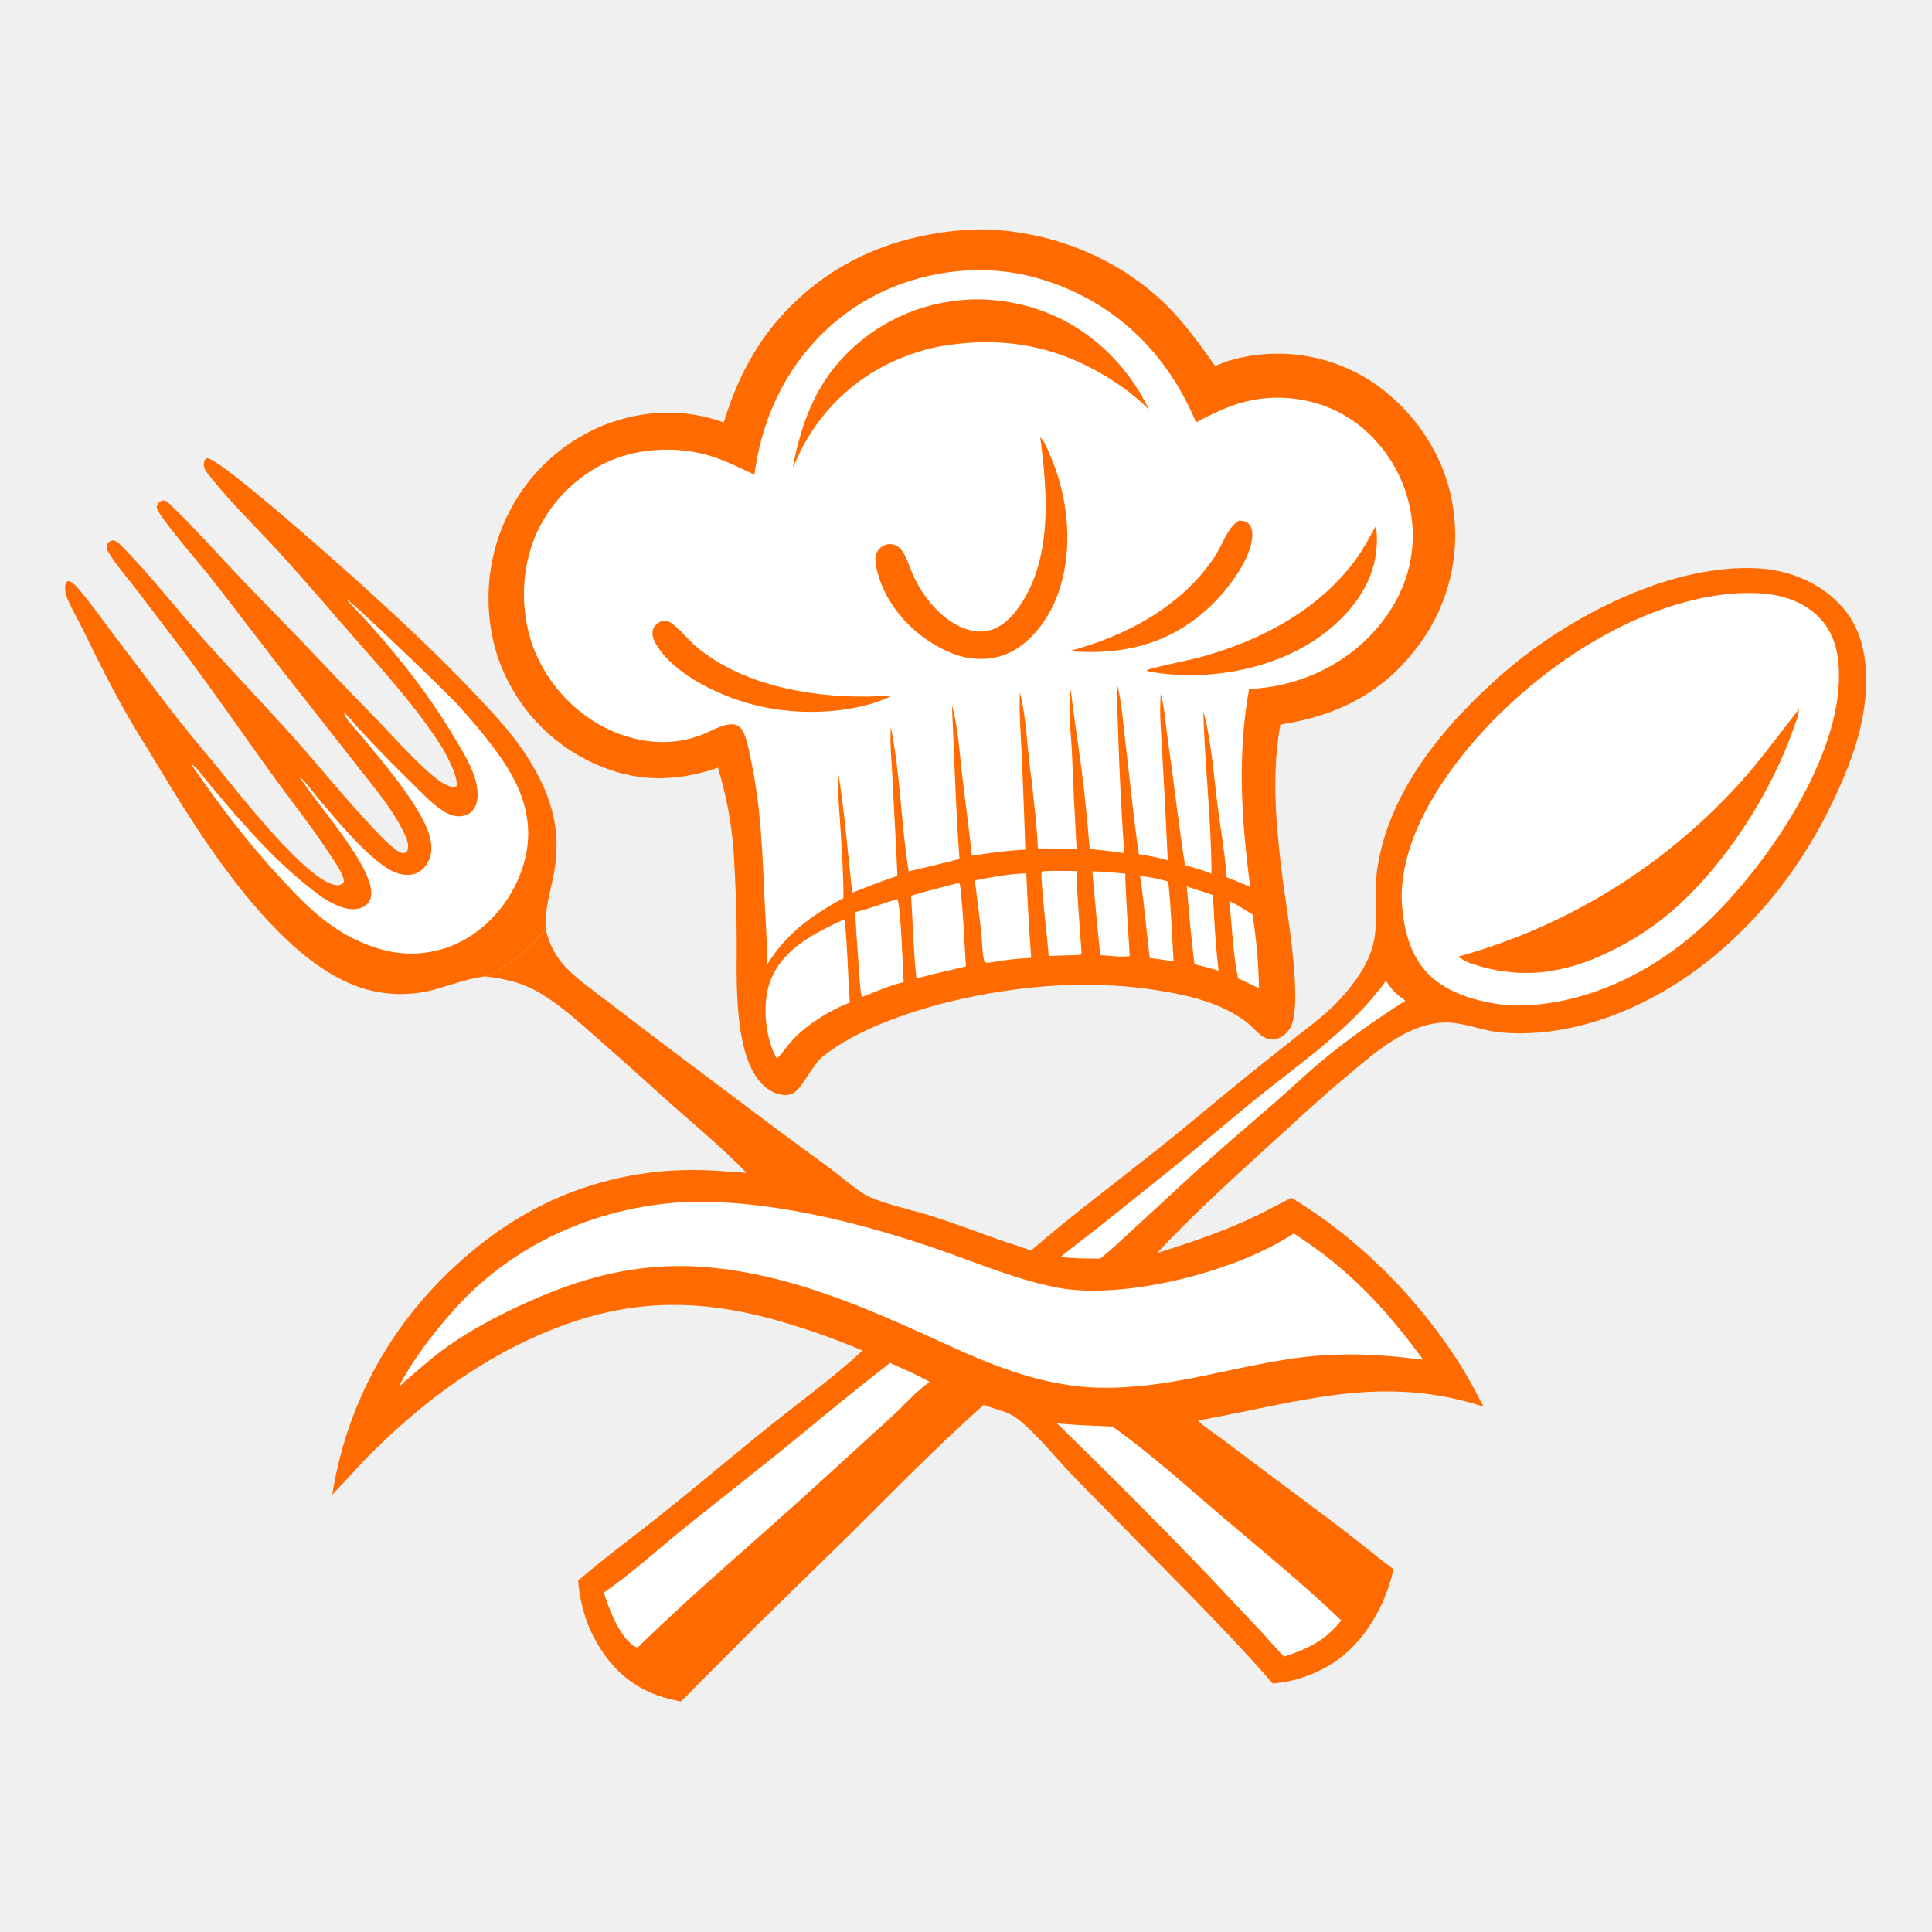
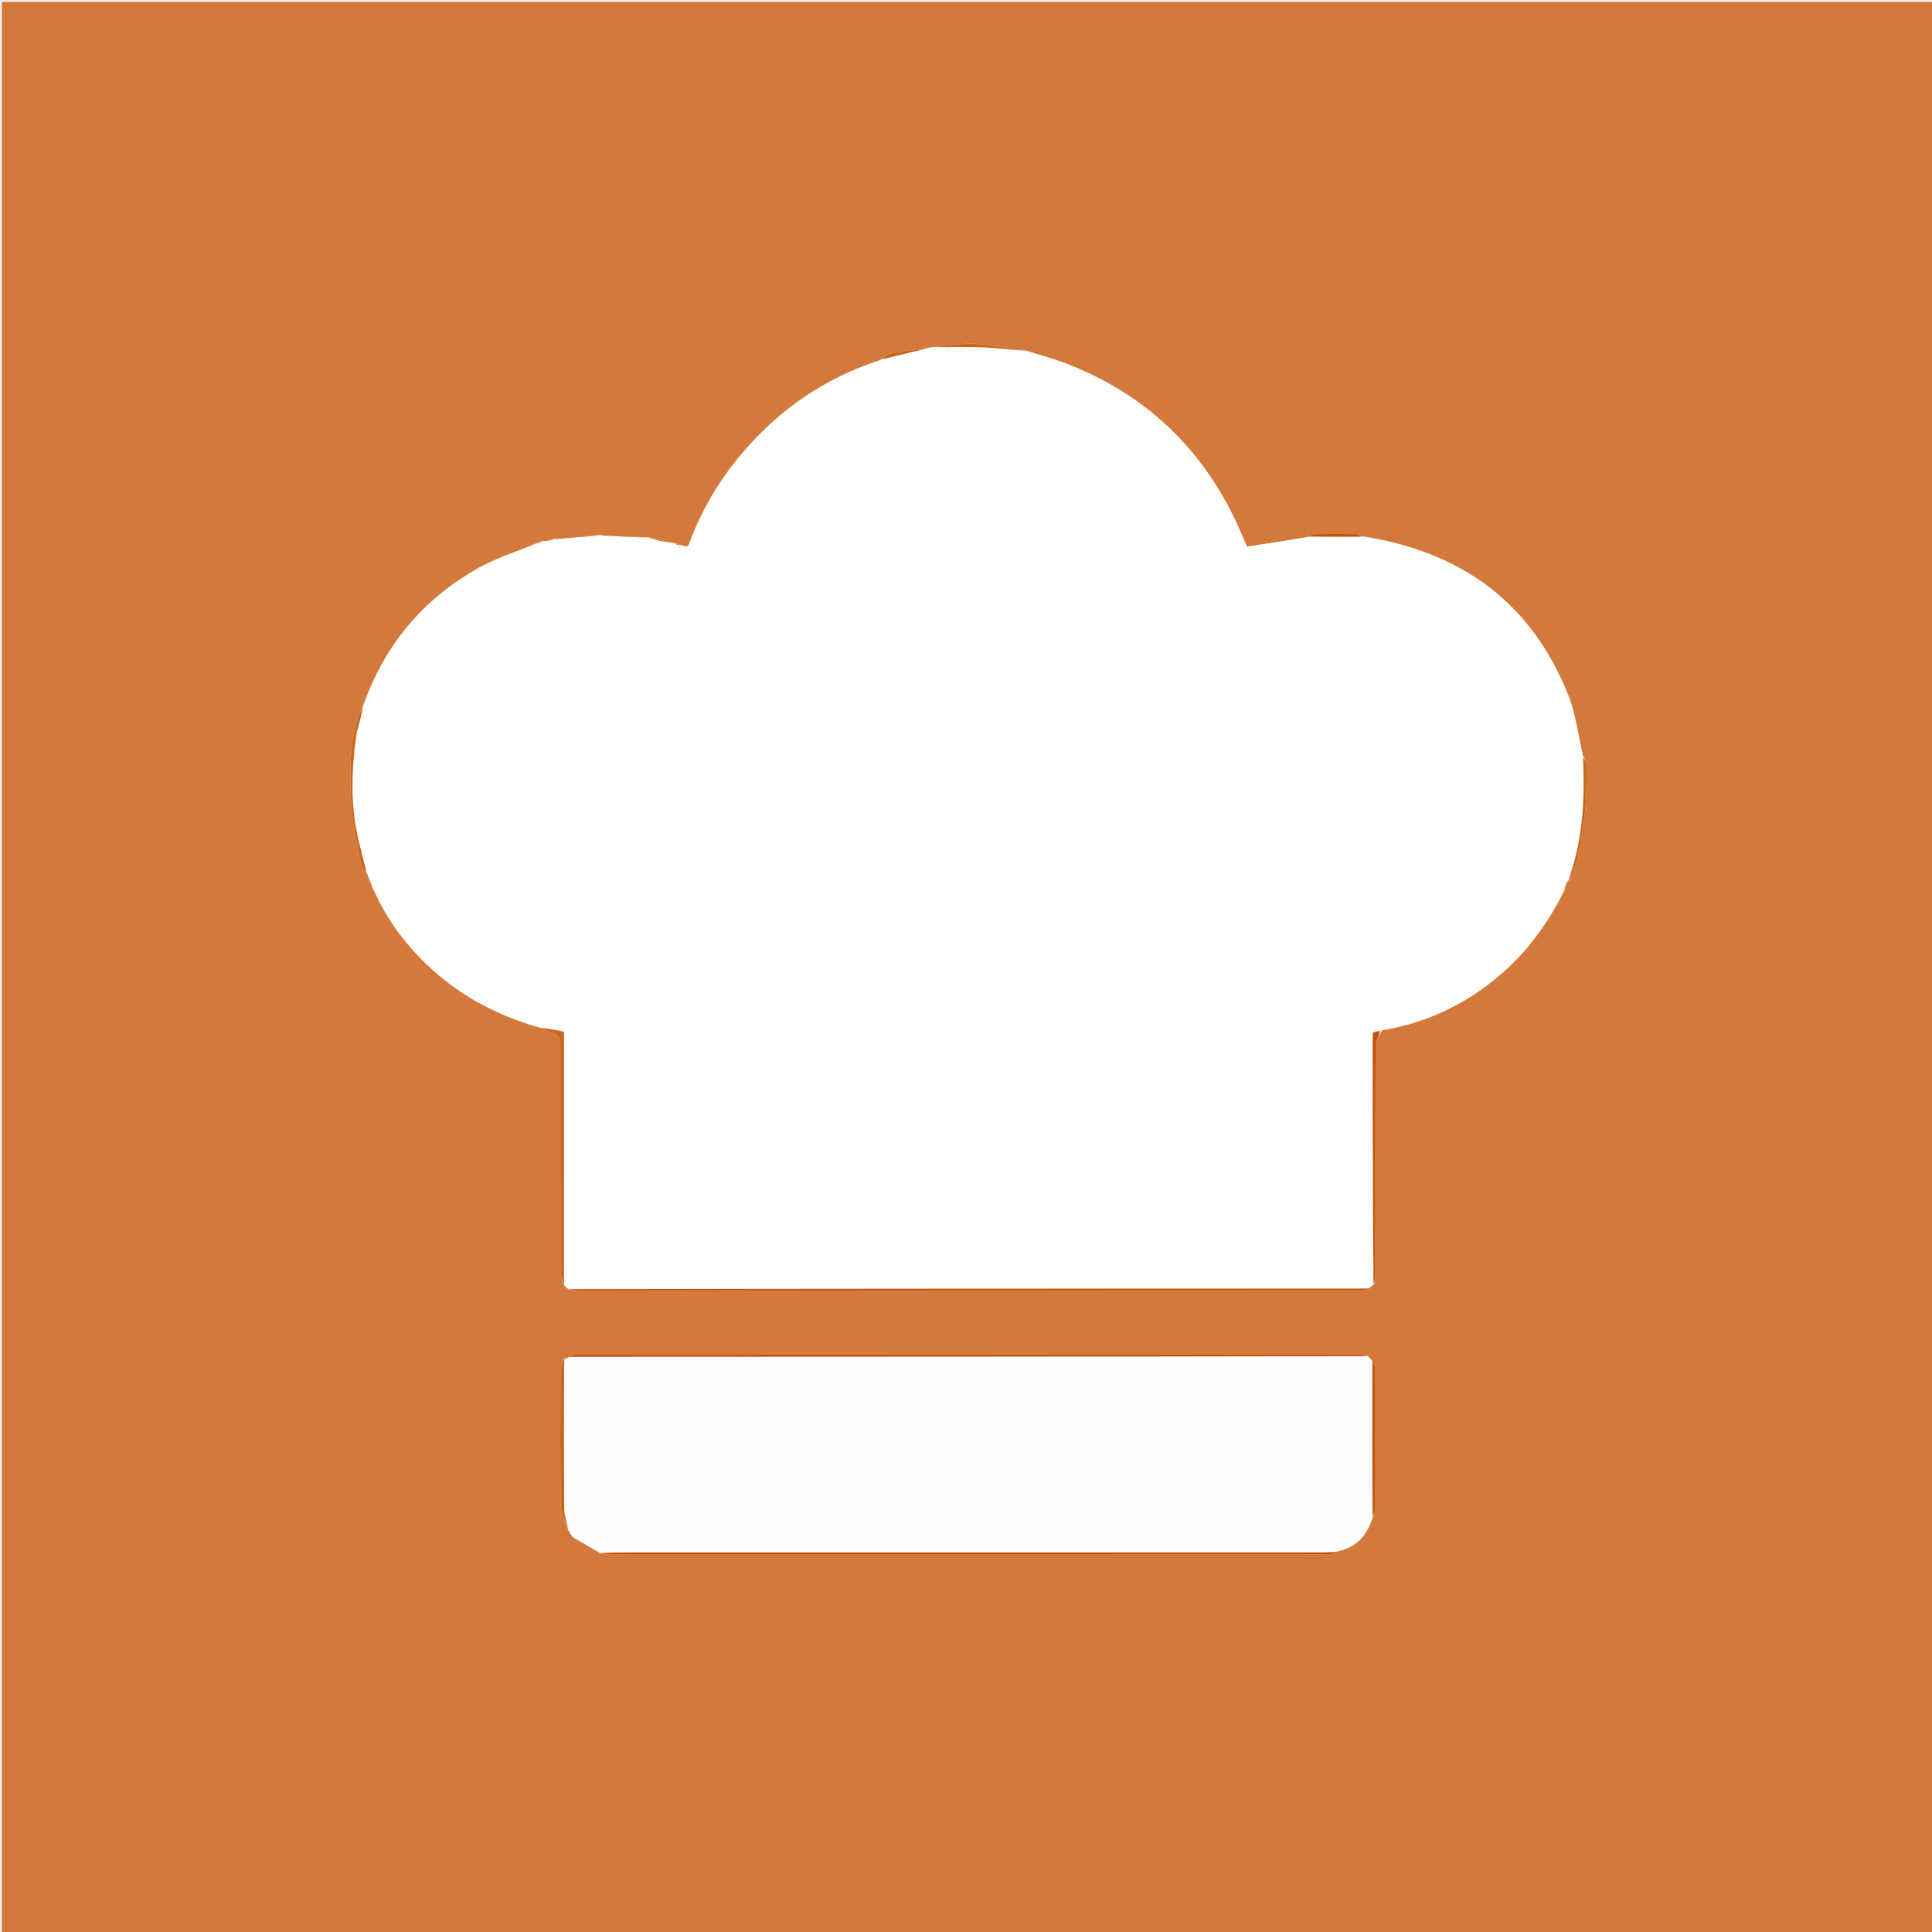
- <svg xmlns="http://www.w3.org/2000/svg" width="970" height="970" viewBox="0 0 970 970">
-   <path fill="#FF6B00" d="M487.067 115.29C495.982 114.843 505.263 115.673 514.042 117.15C541.664 121.796 568.729 135.331 588.117 155.746C596.373 164.44 603.195 174.076 610.132 183.812C615.744 181.169 621.457 179.719 627.563 178.684C649.837 175.046 672.649 180.273 691.116 193.246C710.966 207.397 725.412 229.342 729.337 253.512C733.459 278.087 727.461 303.285 712.709 323.367C694.984 347.646 672.06 359.168 642.857 363.821C640.001 379.134 639.851 395.326 640.869 410.832C641.625 421.345 642.705 431.832 644.107 442.279C646.034 457.141 654.506 504.712 647.73 516.167C646.113 518.902 643.432 521.085 640.279 521.741C634.513 522.94 630.781 517.335 626.954 514.058C625.145 512.509 623.109 511.167 621.082 509.922C610.594 503.479 599.278 500.524 587.32 498.264C550.673 491.338 512.296 494.266 476.223 503.033C455.708 508.187 429.787 517.063 413.144 530.392C407.324 535.052 402.519 547.603 397.208 549.321C393.951 550.374 390.443 549.497 387.506 547.936C366.838 536.954 370.159 489.222 369.873 469.083C369.712 455.518 369.213 441.959 368.379 428.419C367.384 413.472 364.739 399.783 360.471 385.413C342.782 391.619 324.619 392.82 306.695 386.653C283.287 378.743 264.136 361.6 253.691 339.209C243.327 317.474 242.67 290.671 250.828 268.126C259.116 244.885 276.332 225.91 298.66 215.406C319.035 206.001 342.243 204.351 363.364 212.102C369.361 192.484 378.036 174.679 391.765 159.252C416.874 131.036 449.924 117.502 487.067 115.29Z" />
-   <path fill="white" d="M487.929 135.676C504.314 135.129 519.589 138.198 534.721 144.491C565.63 157.346 587.725 181.409 600.479 212.05C612.907 205.477 623.906 200.392 638.23 199.756C655.866 198.972 673.005 204.647 686.105 216.66C700.151 229.464 708.496 247.351 709.284 266.34C709.96 286.311 702.174 304.055 688.576 318.488C672.846 335.183 650.022 345.103 627.147 345.873C621.098 379.064 623.321 412.093 627.702 445.32C623.814 443.569 619.843 442.029 615.876 440.467C615.055 428.495 612.813 416.292 611.292 404.362C609.349 389.118 608.184 371.666 604.134 356.992C604.871 384.235 608.147 411.468 608.254 438.716C604.04 436.942 599.411 435.544 594.979 434.446C591.639 413.39 589.352 392.195 586.281 371.099C585.189 363.599 584.753 355.611 582.81 348.299C581.994 358.037 583.009 368.224 583.512 377.986C584.576 395.959 585.504 413.94 586.298 431.927C581.514 430.534 576.718 429.613 571.794 428.887C568.967 409.675 567.166 390.278 564.842 370.995C563.788 362.25 563.176 352.93 561.131 344.365C560.692 352.96 561.222 361.675 561.466 370.276C562.109 389.645 563.102 409.001 564.446 428.334C558.676 427.44 552.909 426.797 547.101 426.214C545.942 412.48 544.629 398.656 542.84 384.991C541.144 372.032 538.997 359.102 537.609 346.109C535.955 354.236 537.734 368.551 538.152 377.097C538.815 393.484 539.609 409.866 540.534 426.24C534.056 426.062 527.576 425.966 521.095 425.952C520.641 414.691 519.169 403.409 518.011 392.201C515.664 377.458 515.72 361.989 512.014 347.489C511.616 357.874 512.512 368.468 512.966 378.851C513.678 394.766 514.29 410.686 514.801 426.609C505.92 426.96 496.721 428.233 487.956 429.674C486.543 416.165 484.656 402.705 483.082 389.213C481.714 377.495 481.035 365.217 477.916 353.83C479.15 379.631 479.784 405.516 481.733 431.276C473.263 433.463 464.763 435.527 456.233 437.468C452.29 413.535 452.156 388.855 447.241 365.039C446.721 373.025 447.613 381.327 447.996 389.325C448.799 406.142 449.901 422.948 450.562 439.77C442.88 442.263 435.386 445.24 427.87 448.187C425.576 427.86 424.049 407.183 420.676 387.015C420.397 395.211 421.139 403.368 421.68 411.538C422.546 424.619 423.49 437.762 423.488 450.876C407.21 459.787 394.775 468.624 384.906 484.648C385.348 473.483 384.337 462.25 383.836 451.099C382.81 428.268 382.056 406.209 377.46 383.75C376.533 379.224 375.78 374.394 374.24 370.032C373.444 367.775 372.307 365.161 369.975 364.148C365.201 362.075 357.388 366.903 353.008 368.663C337.913 374.73 321.902 373.405 307.094 366.929C289.312 359.153 274.824 343.531 267.909 325.443C260.972 307.297 261.438 285.033 269.552 267.317C277.258 250.491 292.261 236.325 309.686 230.003C324.649 224.574 342.647 224.392 357.771 229.279C365.028 231.625 371.867 235.07 378.748 238.323C382.15 213.151 391.836 190.156 409.159 171.315C429.662 149.014 457.88 136.902 487.929 135.676Z" />
-   <path fill="#FF6B00" d="M481.604 150.808C494.86 149.292 509.394 151.266 521.958 155.636C546.449 164.155 565.665 182.393 576.912 205.686C572.095 200.897 566.84 196.571 561.216 192.763C532.736 173.55 503.235 167.941 469.55 174.381C465.512 175.232 461.418 176.439 457.525 177.801C434.977 185.691 416.804 200.517 404.753 221.17C402.199 225.547 400.231 230.151 398.024 234.7C401.501 216.354 407.371 198.51 419.408 183.892C434.929 165.048 457.303 153.146 481.604 150.808Z" />
-   <path fill="#FF6B00" d="M522.277 219.555C524.31 221.348 525.684 225.052 526.78 227.487C536.576 249.249 539.373 276.742 530.737 299.35C526.307 310.949 517.52 323.056 505.847 328.153C497.107 331.97 486.631 331.531 477.9 327.98C462.365 321.662 449.137 309.256 442.686 293.771C441.651 290.973 440.614 287.979 440.014 285.056C439.428 282.201 439.052 278.894 440.832 276.37C442.031 274.64 443.907 273.498 445.994 273.227C448.363 272.932 450.72 273.942 452.267 275.729C454.889 278.757 456.144 283.271 457.661 286.946C461.277 295.698 467.243 304.238 474.721 310.119C480.257 314.473 487.684 317.88 494.868 316.878C501.275 315.985 506.528 311.47 510.318 306.475C528.734 282.197 525.995 247.955 522.277 219.555Z" />
-   <path fill="#FF6B00" d="M690.771 264.148C691.719 268.892 691.305 275.257 690.482 280.022C687.603 296.693 675.368 310.784 661.867 320.19C638.351 336.573 605.067 342.242 576.982 337.168C576.516 337.043 576.076 336.783 575.642 336.574C576.576 335.593 597.931 331.209 601.306 330.313C631.911 322.191 661.564 306.876 680.73 280.892C684.565 275.694 687.524 269.729 690.771 264.148Z" />
-   <path fill="#FF6B00" d="M332.465 311.621C333.642 311.622 334.654 311.627 335.753 312.105C339.361 313.675 345.679 321.285 348.932 324.102C374.471 346.215 415.253 351.686 448.038 349.18C445.016 350.668 442.077 351.869 438.871 352.904C421.075 358.429 399.956 358.708 381.764 354.659C364.066 350.719 339.277 339.82 329.454 323.589C328.113 321.374 327.107 318.72 327.854 316.121C328.534 313.754 330.438 312.729 332.465 311.621Z" />
-   <path fill="#FF6B00" d="M622.017 261.413C623.838 261.41 625.368 261.526 626.785 262.837C628.332 264.269 628.797 266.399 628.772 268.435C628.631 280.203 616.622 295.609 608.653 303.437C591.343 320.441 570.393 327.59 546.516 327.365C543.186 327.312 539.85 327.133 536.521 327.007C565.053 319.441 593.287 304.626 609.945 279.386C613.562 273.904 616.27 264.802 622.017 261.413Z" />
-   <path fill="white" d="M423.48 461.756L424.107 462.287C425.571 475.814 425.66 489.725 426.672 503.331C417.382 506.88 406.372 513.616 399.323 520.661C396.148 523.834 393.536 527.703 390.532 531.062L389.724 531.066C389.401 530.454 389.094 529.834 388.804 529.206C384.082 518.917 382.7 503.511 386.67 492.781C392.702 476.478 408.754 468.604 423.48 461.756Z" />
-   <path fill="white" d="M480.872 443.391L481.686 443.483C482.948 445.639 484.593 479.921 484.964 485.213C477.122 487.155 469.231 488.724 461.443 490.911L460.623 491.055L460.059 490.634C458.605 477.116 458.288 463.283 457.422 449.707C465.171 447.397 473.052 445.443 480.872 443.391Z" />
-   <path fill="white" d="M510.384 438.776L515.275 438.461C515.885 452.616 516.699 466.761 517.716 480.893C510.795 481.293 503.996 481.968 497.171 483.232C496.122 483.372 495.396 483.413 494.361 483.171C492.996 479.021 493.183 473.125 492.711 468.709C491.728 459.806 490.634 450.916 489.429 442.04C496.371 440.684 503.323 439.321 510.384 438.776Z" />
-   <path fill="white" d="M450.411 451.435C450.439 451.453 450.473 451.464 450.496 451.489C452.219 453.369 453.321 487.425 453.725 493.099C446.574 494.783 439.51 497.957 432.677 500.619C431.575 495.312 431.467 489.551 431.074 484.15C430.419 475.435 429.827 466.715 429.3 457.991C436.404 456.226 443.41 453.607 450.411 451.435Z" />
-   <path fill="white" d="M524.142 437.383C529.579 437.159 534.974 437.224 540.412 437.341C540.839 451.258 542.141 465.151 543.067 479.039L541.954 479.455L526.51 479.948C526.187 474.198 522.125 440.241 522.993 437.775L524.142 437.383Z" />
-   <path fill="white" d="M548.42 437.478C553.969 437.599 559.431 438.09 564.948 438.645C565.263 452.411 566.447 466.274 567.211 480.028C562.735 480.696 556.971 479.761 552.394 479.558C550.986 465.54 549.661 451.513 548.42 437.478Z" />
-   <path fill="white" d="M572.43 439.876C577.136 440.176 581.956 441.415 586.523 442.545C587.997 455.823 588.383 469.398 589.235 482.739C585.24 482.041 581.271 481.439 577.238 481.005C575.621 467.27 574.456 453.575 572.43 439.876Z" />
-   <path fill="white" d="M595.891 445.045C600.25 446.527 604.618 447.978 608.997 449.399C609.584 462.025 610.341 474.785 611.811 487.338C607.815 486.136 603.766 485.137 599.72 484.116C598.126 471.125 596.85 458.098 595.891 445.045Z" />
-   <path fill="white" d="M617.282 452.46C621.171 454.055 625.12 456.995 628.827 459.086C630.777 471.368 631.874 483.77 632.113 496.203C628.668 494.431 625.168 492.769 621.618 491.22C618.992 478.76 618.532 465.17 617.282 452.46Z" />
-   <path fill="#FF6B00" d="M517.655 627.854C537.99 610.32 559.697 594.059 580.734 577.367C596.897 564.542 612.563 551.109 628.638 538.173C636.405 531.932 644.206 525.733 652.041 519.577C659.446 513.747 666.753 508.392 673.097 501.328C681.872 491.556 689.597 480.585 690.57 467.093C691.33 456.544 689.931 446.251 691.567 435.663C697.607 396.558 725.397 363.698 754.224 338.418C786.863 309.795 839.393 282.332 883.857 285.426C899.584 286.52 915.208 293.325 925.533 305.458C935.941 317.689 937.892 333.987 936.598 349.451C935.241 365.67 930.071 380.599 923.526 395.355C909.211 427.629 888.698 456.506 861.558 479.241C832.333 503.722 792.611 521.696 753.88 518.397C745.87 517.715 738.701 514.824 730.918 513.708C709.947 510.703 690.912 528.011 676.14 540.324C662.596 551.614 649.711 563.686 636.673 575.548C617.627 592.876 598.53 610.36 580.877 629.124C595.99 624.417 611.116 619.34 625.564 612.831C633.319 609.338 640.796 605.246 648.361 601.366C682.664 622.007 712.781 652.534 733.921 686.465C737.897 692.846 741.344 699.622 744.878 706.257C693.257 689.469 652.181 704.184 601.378 713.218C605.106 716.828 609.848 719.717 614.024 722.821L636.67 739.863C649.572 749.553 662.609 759.094 675.408 768.916C683.534 775.152 691.425 781.728 699.634 787.847C695.631 806.045 685.059 824.823 669.07 835.054C660.21 840.723 649.511 844.507 638.987 845.217C621.36 824.938 602.479 805.802 583.624 786.662L540.509 742.833C531.084 733.384 520.817 719.934 510.528 712.105C505.726 708.451 499.366 707.512 493.835 705.38C470.489 726.152 448.525 748.681 426.358 770.687L380.278 815.764L351.854 844.209C348.51 847.521 345.307 851.135 341.795 854.258C325.252 851.253 312.766 844.069 303.086 830.197C295.278 819.008 291.455 807.096 290.252 793.584C304.129 781.61 318.993 770.789 333.3 759.347C352.036 744.361 370.313 728.805 389.088 713.85C403.749 702.173 419.335 690.853 433.044 678.065C422.109 673.403 410.945 669.298 399.594 665.766C357.135 652.3 320.457 650.551 278.499 666.998C243.353 680.775 213.363 702.847 186.72 729.316C179.854 736.137 173.538 743.483 166.813 750.438C175.233 697.081 204.161 651.552 247.844 619.785C276.023 599.287 309.846 587.993 344.688 587.445C354.776 587.242 364.811 588.103 374.86 588.875C361.759 575.401 346.773 563.168 332.768 550.597C322.065 540.848 311.263 531.206 300.366 521.674C290.567 513.083 280.903 504.065 269.473 497.643C261.364 493.087 252.479 491.196 243.315 490.199C255.003 485.742 266.288 476.248 273.983 466.485C275.57 473.689 278.884 480.235 284 485.588C290.228 492.105 298.314 497.58 305.425 503.119C321.585 515.521 337.826 527.817 354.146 540.008C374.543 555.345 394.818 570.724 415.492 585.69C421.587 590.102 427.266 595.307 433.6 599.347C440.686 603.867 459.011 607.703 467.95 610.589C479.182 614.215 490.238 618.37 501.355 622.327C506.756 624.25 512.278 625.887 517.655 627.854Z" />
-   <path fill="white" d="M869.042 298.107C872.602 297.722 876.433 297.691 880.01 297.748C892.524 297.947 904.893 301.079 913.772 310.428C921.917 319.003 923.626 330.626 923.259 342.029C921.92 383.568 886.241 435.513 856.694 463.401C830.334 488.281 794.726 505.826 757.893 504.807C744.735 503.487 730.108 500.062 719.713 491.394C709.041 482.496 705.184 469.004 704.009 455.583C701.464 426.519 719.628 396.558 737.657 374.977C768.778 337.725 819.614 302.511 869.042 298.107Z" />
-   <path fill="#FF6B00" d="M903.158 356.096C903.262 358.565 901.812 361.877 901.026 364.199C889.507 398.187 865.09 436.156 837.341 459.184C828.53 466.457 818.872 472.636 808.576 477.587C785.064 489.153 763.05 492.085 738.077 483.605C735.899 482.682 733.928 481.566 731.901 480.362C785.985 465.434 834.756 435.541 872.604 394.123C883.624 382.075 893.085 368.894 903.158 356.096Z" />
-   <path fill="white" d="M342.361 603.613C384.612 601.641 432.775 613.968 472.502 627.818C491.548 634.457 510.613 642.51 530.457 646.408C563.941 652.986 621.017 638.41 649.538 619.254C677.132 636.975 695.301 656.557 714.555 682.694C690.399 679.589 670.051 678.76 645.858 682.543C611.668 687.888 581.845 698.484 546.456 696.528C512.443 693.799 487.238 680.233 456.727 666.635C423.476 651.816 389.276 638.647 352.652 636.057C319.029 633.679 290.492 641.723 260.34 655.83C247.791 661.701 235.656 668.229 224.351 676.277C215.945 682.261 208.009 689.474 200.222 696.242C207.425 682.413 217.176 669.818 227.469 658.16C256.689 625.065 298.636 606.268 342.361 603.613Z" />
-   <path fill="white" d="M446.888 684.295C453.474 687.364 460.455 690.189 466.737 693.823C459.838 698.721 454.059 705.38 447.857 711.117L409.995 745.625C380.658 772.464 349.997 798.075 321.522 825.832L320.49 826.852C319.636 827.052 319.695 827.207 318.854 826.736C311.393 822.56 305.502 807.487 303.183 799.561C317.383 789.799 330.47 777.71 343.911 766.891L391.11 729.319C409.632 714.282 427.955 698.801 446.888 684.295Z" />
-   <path fill="white" d="M530.741 714.678C540.007 715.519 549.32 715.837 558.611 716.27C577.783 729.895 595.636 746.123 613.538 761.356C633.651 778.47 654.338 795.306 673.42 813.557C670.686 817.04 667.646 819.937 664.168 822.666C658.063 826.847 651.69 829.522 644.653 831.749C640.627 827.633 636.911 823.157 632.989 818.932L606.476 790.795C581.67 764.99 556.421 739.614 530.741 714.678Z" />
-   <path fill="white" d="M695.872 492.392L696.756 493.736C699.268 497.569 701.881 499.824 705.584 502.429C690.936 511.804 676.742 521.726 663.358 532.874C655.352 539.542 647.841 546.779 639.968 553.602C625.337 566.282 610.52 578.86 596.284 591.983L567.307 618.677C562.408 623.126 557.59 627.863 552.364 631.913C548.822 631.961 545.26 631.821 541.718 631.758C538.591 631.553 535.464 631.368 532.335 631.201C538.233 626.326 544.446 621.772 550.455 617.028L585.32 589.131C600.237 577.147 614.726 564.581 629.578 552.501C652.422 533.921 678.557 516.514 695.872 492.392Z" />
-   <path fill="#FF6B00" d="M243.315 490.199C234.154 491.518 226.446 494.504 217.642 496.924C205.215 500.341 191.206 499.657 179.135 495.185C162.221 488.92 147.155 475.794 134.956 462.768C113.553 439.912 94.98 410.685 78.908 383.859C74.125 375.875 69.05 368.088 64.416 360.01C56.478 346.171 49.416 332.09 42.46 317.741C39.716 312.082 36.301 306.404 33.856 300.647C32.934 298.476 32.118 294.712 33.226 292.509C33.596 291.774 33.883 291.908 34.607 291.719C36.862 292.566 38.415 294.46 39.94 296.257C46.871 304.421 53.002 313.467 59.55 321.96C69.684 335.104 79.487 348.503 89.74 361.552C96.019 369.542 102.633 377.241 109.076 385.096C119.062 397.271 154.845 443.585 169.144 444.451C170.782 444.55 171.505 444.006 172.614 442.96C173.114 439.67 167.695 432.165 165.895 429.384C156.75 415.255 146.013 401.926 136.165 388.254C120.936 367.112 106.164 345.656 90.463 324.856L68.496 295.993C63.803 289.931 58.482 283.876 54.498 277.333C53.583 275.829 53.33 274.935 53.733 273.161C54.639 271.936 55.184 271.747 56.567 271.276C58.689 271.301 60.727 273.761 62.141 275.213C76.247 289.7 88.777 305.88 102.239 320.97C119.167 339.946 136.921 358.174 153.65 377.332C161.982 386.873 191.989 423.232 200.31 427.687C201.65 428.405 202.516 428.466 203.939 428.011C205.854 425.625 204.617 422.084 203.49 419.573C197.801 406.888 187.647 395.192 179.16 384.279L150.646 347.98C134.795 327.988 119.56 307.473 103.747 287.452C100.217 282.982 78.172 257.627 78.665 254.491C78.833 253.424 79.666 252.226 80.597 251.684C82.667 250.48 84.144 252.033 85.556 253.391C98.012 265.375 109.539 278.431 121.445 290.96L151.235 321.689C163.139 334.1 174.83 346.647 186.91 358.897C196.862 368.989 206.467 380.348 217.271 389.492C219.99 391.792 223.467 394.344 226.992 395.133C228.066 395.374 228.24 395.338 229.118 394.781C229.219 394.313 229.271 394.179 229.296 393.733C229.558 388.993 223.986 378.481 221.406 374.441C208.873 354.815 192.514 336.92 177.208 319.442C164.878 305.36 152.835 291.128 140.183 277.317C128.883 264.982 116.615 253.133 106.136 240.1C104.319 237.84 101.704 235.238 102.44 232.084C102.736 230.817 102.932 230.665 103.972 230.053C110.817 230.168 174.656 287.281 183.919 295.705C202.153 312.289 220.056 329.026 237.05 346.895C247.179 357.546 257.586 368.572 265.432 381.07C272.608 392.5 278.057 405.141 279.195 418.705C279.693 425.307 279.332 431.946 278.12 438.455C276.414 447.602 273.442 456.42 273.943 465.848L273.983 466.485C266.288 476.248 255.003 485.742 243.315 490.199Z" />
-   <path fill="white" d="M173.71 300.695C176.766 301.954 223.679 347.205 229.054 353.027C236.856 361.479 244.427 370.459 251.068 379.858C261.13 394.099 267.542 409.895 264.398 427.522C261.481 443.88 251.441 459.486 237.791 468.921C225.929 477.193 211.275 480.435 197.031 477.939C186.176 475.94 175.858 471.203 166.821 464.941C157.282 458.33 149.473 450.144 141.619 441.698C124.856 423.672 110.34 404.618 96.428 384.305L96.57 383.751C96.085 383.26 96.347 383.424 95.825 383.202L96.282 383.903C97.576 383.807 104.274 392.703 105.782 394.495C123.026 414.98 140.205 435.015 162.081 450.715C164.621 452.274 167.176 453.782 169.953 454.886C173.773 456.404 178.15 457.275 182.037 455.488C183.949 454.609 185.462 452.981 186.063 450.947C190.062 437.401 157.728 402.491 150.341 389.923C153.93 392.916 156.97 397.584 160.025 401.168C169.014 411.712 182.502 428.253 194.207 435.797C198.128 438.324 202.934 440.05 207.618 438.897C210.577 438.169 212.876 436.179 214.429 433.606C217.094 429.194 217.039 424.741 215.707 419.857C211.59 404.766 190.774 380.907 180.51 368.4C178.331 365.746 173.516 361.193 172.755 358.035C174.339 358.553 178.256 363.791 179.55 365.18C188.48 374.847 197.664 384.276 207.093 393.456C211.353 397.614 215.586 402.179 220.386 405.704C223.033 407.648 225.935 409.439 229.269 409.783C231.819 410.046 234.458 409.47 236.433 407.77C238.825 405.711 239.734 402.513 239.789 399.455C239.966 389.508 233.557 379.442 228.677 371.184C213.291 345.144 194.507 322.588 173.71 300.695Z" />
+ <svg xmlns="http://www.w3.org/2000/svg" version="1.1" id="Layer_1" x="0px" y="0px" width="100%" viewBox="0 0 1024 1024" enable-background="new 0 0 1024 1024" xml:space="preserve">
+   <path fill="#D3793B" opacity="1" stroke="none" d=" M700,1025   C466.667,1025 233.833,1025 1,1025   C1,683.667 1,342.333 1,1   C342.333,1 683.667,1 1025,1   C1025,342.333 1025,683.667 1025,1025   C916.833,1025 808.667,1025 700,1025  M303.386,814.404   C303.619,814.771 303.852,815.138 304.728,815.363   C309.162,817.926 313.595,820.488 318.714,823.503   C320.027,823.657 321.341,823.944 322.654,823.944   C449.606,823.967 576.557,823.975 703.509,823.907   C705.35,823.906 707.19,822.94 709.556,821.987   C719.47,819.909 724.797,813.341 727.876,803.56   C728.236,802.172 728.905,800.784 728.909,799.395   C728.976,774.909 728.993,750.422 728.897,725.937   C728.891,724.276 727.901,722.62 726.909,720.712   C726.248,720.158 725.587,719.604 724.837,718.495   C723.543,718.342 722.249,718.056 720.955,718.056   C582.708,718.038 444.461,718.037 306.214,718.089   C304.485,718.09 302.756,718.784 300.862,719.61   C300.634,719.871 300.346,720.001 299.739,719.877   C299.434,719.923 299.31,720.131 299.217,720.303   C299.217,720.303 299.421,720.162 298.661,720.461   C298.112,721.934 297.091,723.405 297.085,724.881   C296.987,749.335 296.814,773.793 297.211,798.241   C297.28,802.49 299.88,806.698 301.136,810.916   C301.136,810.916 301.153,810.742 301.208,811.408   C301.607,811.912 302.006,812.416 302.175,813.063   C302.175,813.063 302.031,812.835 302.393,813.248   C302.661,813.501 302.929,813.755 303.033,814.05   C303.033,814.05 302.99,813.886 303.386,814.404  M357.985,288.055   C357.985,288.055 358.019,288.15 357.455,287.653   C353.1,286.805 348.744,285.958 344.495,285.052   C344.495,285.052 344.551,285.159 343.798,284.745   C336.215,284.458 328.632,284.171 320.358,284.056   C319.89,284 319.422,283.945 318.276,283.435   C311.201,284.054 304.126,284.673 296.619,285.814   C295.73,285.837 294.841,285.861 293.51,285.5   C292.688,285.748 291.866,285.995 290.634,286.774   C289.754,286.845 288.874,286.917 287.524,286.598   C286.03,287.144 284.536,287.69 282.55,288.764   C272.955,292.768 262.869,295.893 253.856,300.937   C223.986,317.655 203.337,342.341 191.918,375.426   C191.219,376.884 190.343,378.284 189.848,379.808   C184.912,395.016 185.302,410.776 186.182,426.352   C186.794,437.201 189.494,447.945 191.496,458.692   C191.784,460.235 193.393,461.531 194.9,463.544   C201.926,483.374 213.706,500.01 229.245,514.003   C245.922,529.022 265.344,538.981 287.508,545.126   C288.056,545.485 288.561,545.968 289.161,546.182   C296.999,548.982 297.005,548.972 297.005,557.316   C297.006,596.479 296.976,635.643 297.084,674.807   C297.09,676.866 298.258,678.923 299.205,681.486   C299.81,682.004 300.415,682.523 301.676,683.545   C303.322,683.697 304.968,683.983 306.614,683.984   C444.753,684.003 582.891,684.003 721.03,683.954   C722.66,683.954 724.29,683.299 726.203,682.438   C726.718,681.861 727.233,681.284 728.307,680.738   C728.526,678.998 728.935,677.257 728.937,675.517   C728.977,635.076 728.916,594.635 729.105,554.195   C729.117,551.577 730.992,548.968 732.645,546.012   C758.062,541.788 780.11,530.656 798.948,513.22   C811.622,501.49 821.345,487.532 829.385,471.623   C829.895,470.031 830.404,468.438 830.935,466.943   C830.935,466.943 830.836,466.961 831.481,466.663   C832.991,463.044 835.094,459.549 835.893,455.779   C837.696,447.263 839.28,438.654 840.155,430.001   C840.979,421.851 840.877,413.598 840.938,405.388   C840.949,403.941 839.756,402.485 838.972,400.217   C836.442,389.582 835.178,378.442 831.166,368.399   C811.441,319.028 774.055,292.125 721.548,284.11   C720.676,283.753 719.807,283.094 718.931,283.084   C711.488,283.002 704.042,282.977 696.6,283.1   C695.412,283.119 694.238,283.958 692.422,284.927   C681.992,286.53 671.563,288.133 660.906,289.77   C660.462,288.762 659.902,287.574 659.408,286.36   C641.178,241.576 609.939,209.897 564.613,192.533   C558.066,190.025 551.226,188.279 543.802,185.776   C534.62,184.524 525.467,182.676 516.246,182.215   C509.22,181.863 502.105,183.271 494.635,184.047   C494.635,184.047 494.213,184.063 493.297,183.994   C485.797,185.152 478.274,186.186 470.818,187.577   C469.43,187.836 468.308,189.527 466.5,190.947   C437.302,200.293 413.074,217.034 393.298,240.323   C381.404,254.33 372.143,269.921 365.675,287.151   C364.566,290.104 364.472,290.068 360.86,288.72   C359.87,288.511 358.88,288.301 357.985,288.055  z" />
+   <path fill="#FFFFFE" opacity="1" stroke="none" d=" M318.954,283.89   C319.422,283.945 319.89,284 321.157,284.015   C329.488,284.37 337.019,284.765 344.551,285.159   C344.551,285.159 344.495,285.052 344.653,285.435   C349.213,286.596 353.616,287.373 358.019,288.15   C358.019,288.15 357.985,288.055 358.142,288.428   C359.38,288.897 360.46,288.993 361.54,289.09   C364.472,290.068 364.566,290.104 365.675,287.151   C372.143,269.921 381.404,254.33 393.298,240.323   C413.074,217.034 437.302,200.293 467.181,190.625   C476.646,188.223 485.429,186.143 494.213,184.063   C494.213,184.063 494.635,184.047 495.297,184.024   C504.229,184.001 512.511,183.716 520.765,184.081   C528.7,184.431 536.604,185.453 544.521,186.181   C551.226,188.279 558.066,190.025 564.613,192.533   C609.939,209.897 641.178,241.576 659.408,286.36   C659.902,287.574 660.462,288.762 660.906,289.77   C671.563,288.133 681.992,286.53 693.201,284.61   C703.299,284.446 712.618,284.6 721.936,284.754   C774.055,292.125 811.441,319.028 831.166,368.399   C835.178,378.442 836.442,389.582 838.974,401.086   C840.101,424.105 838.872,445.959 830.836,466.961   C830.836,466.961 830.935,466.943 830.657,467.124   C829.82,468.843 829.261,470.382 828.703,471.921   C821.345,487.532 811.622,501.49 798.948,513.22   C780.11,530.656 758.062,541.788 731.883,546.182   C729.923,546.657 728.725,546.961 727.569,547.255   C727.569,557.628 727.556,567.589 727.571,577.55   C727.625,611.935 727.688,646.321 727.747,680.706   C727.233,681.284 726.718,681.861 725.599,682.712   C720.494,682.99 715.995,682.996 711.495,682.996   C574.67,683.012 437.845,683.026 301.021,683.041   C300.415,682.523 299.81,682.004 299.072,680.766   C298.939,635.715 298.939,591.382 298.939,546.802   C294.814,546.001 290.942,545.249 287.071,544.497   C265.344,538.981 245.922,529.022 229.245,514.003   C213.706,500.01 201.926,483.374 194.558,462.908   C192.129,453.284 189.388,444.389 188.098,435.289   C185.835,419.325 186.788,403.294 189.4,387.2   C189.685,386.693 189.747,386.348 189.889,385.616   C190.843,381.833 191.716,378.437 192.59,375.041   C203.337,342.341 223.986,317.655 253.856,300.937   C262.869,295.893 272.955,292.768 283.163,288.455   C285.182,287.76 286.588,287.375 287.994,286.989   C288.874,286.917 289.754,286.845 291.209,286.497   C292.506,286.108 293.229,285.996 293.952,285.884   C294.841,285.861 295.73,285.837 297.281,285.528   C304.946,284.791 311.95,284.34 318.954,283.89  z" />
+   <path fill="#FFFEFE" opacity="1" stroke="none" d=" M724.926,719.05   C725.587,719.604 726.248,720.158 727.179,721.311   C727.376,749.252 727.302,776.594 727.229,803.936   C724.797,813.341 719.47,819.909 708.824,822.281   C705.934,822.661 703.775,822.822 701.616,822.822   C578.403,822.834 455.19,822.83 331.976,822.841   C327.327,822.842 322.678,822.978 318.029,823.051   C313.595,820.488 309.162,817.926 304.398,815.067   C303.708,814.476 303.349,814.181 302.99,813.886   C302.99,813.886 303.033,814.05 303.027,813.723   C302.691,813.209 302.361,813.022 302.031,812.835   C302.031,812.835 302.175,813.063 302.243,812.66   C301.925,811.752 301.539,811.247 301.153,810.742   C301.153,810.742 301.136,810.916 301.128,810.53   C300.401,806.762 299.08,803.385 299.056,799.999   C298.873,774.703 298.939,749.404 298.96,724.106   C298.961,722.791 299.26,721.477 299.421,720.162   C299.421,720.162 299.217,720.303 299.48,720.313   C299.743,720.323 300,719.999 300,719.999   C300.346,720.001 300.634,719.871 301.41,719.349   C442.947,719.075 583.937,719.062 724.926,719.05  z" />
+   <path fill="#C65208" opacity="1" stroke="none" d=" M301.348,683.293   C437.845,683.026 574.67,683.012 711.495,682.996   C715.995,682.996 720.494,682.99 725.457,682.968   C724.29,683.299 722.66,683.954 721.03,683.954   C582.891,684.003 444.753,684.003 306.614,683.984   C304.968,683.983 303.322,683.697 301.348,683.293  z" />
+   <path fill="#C54A02" opacity="1" stroke="none" d=" M724.882,718.772   C583.937,719.062 442.947,719.075 301.493,719.121   C302.756,718.784 304.485,718.09 306.214,718.089   C444.461,718.037 582.708,718.038 720.955,718.056   C722.249,718.056 723.543,718.342 724.882,718.772  z" />
+   <path fill="#C54A02" opacity="1" stroke="none" d=" M318.371,823.277   C322.678,822.978 327.327,822.842 331.976,822.841   C455.19,822.83 578.403,822.834 701.616,822.822   C703.775,822.822 705.934,822.661 708.562,822.5   C707.19,822.94 705.35,823.906 703.509,823.907   C576.557,823.975 449.606,823.967 322.654,823.944   C321.341,823.944 320.027,823.657 318.371,823.277  z" />
+   <path fill="#CC661F" opacity="1" stroke="none" d=" M287.289,544.812   C290.942,545.249 294.814,546.001 298.939,546.802   C298.939,591.382 298.939,635.715 298.912,680.514   C298.258,678.923 297.09,676.866 297.084,674.807   C296.976,635.643 297.006,596.479 297.005,557.316   C297.005,548.972 296.999,548.982 289.161,546.182   C288.561,545.968 288.056,545.485 287.289,544.812  z" />
+   <path fill="#CC661F" opacity="1" stroke="none" d=" M299.041,720.311   C299.26,721.477 298.961,722.791 298.96,724.106   C298.939,749.404 298.873,774.703 299.056,799.999   C299.08,803.385 300.401,806.762 301.216,810.534   C299.88,806.698 297.28,802.49 297.211,798.241   C296.814,773.793 296.987,749.335 297.085,724.881   C297.091,723.405 298.112,721.934 299.041,720.311  z" />
+   <path fill="#C65208" opacity="1" stroke="none" d=" M728.027,680.722   C727.688,646.321 727.625,611.935 727.571,577.55   C727.556,567.589 727.569,557.628 727.569,547.255   C728.725,546.961 729.923,546.657 731.561,546.354   C730.992,548.968 729.117,551.577 729.105,554.195   C728.916,594.635 728.977,635.076 728.937,675.517   C728.935,677.257 728.526,678.998 728.027,680.722  z" />
+   <path fill="#CC661F" opacity="1" stroke="none" d=" M831.159,466.812   C838.872,445.959 840.101,424.105 839.047,401.494   C839.756,402.485 840.949,403.941 840.938,405.388   C840.877,413.598 840.979,421.851 840.155,430.001   C839.28,438.654 837.696,447.263 835.893,455.779   C835.094,459.549 832.991,463.044 831.159,466.812  z" />
+   <path fill="#CC661F" opacity="1" stroke="none" d=" M189.177,387.362   C186.788,403.294 185.835,419.325 188.098,435.289   C189.388,444.389 192.129,453.284 194.303,462.607   C193.393,461.531 191.784,460.235 191.496,458.692   C189.494,447.945 186.794,437.201 186.182,426.352   C185.302,410.776 184.912,395.016 189.848,379.808   C190.343,378.284 191.219,376.884 192.254,375.233   C191.716,378.437 190.843,381.833 189.731,385.817   C189.387,386.723 189.282,387.043 189.177,387.362  z" />
+   <path fill="#C65208" opacity="1" stroke="none" d=" M727.552,803.748   C727.302,776.594 727.376,749.252 727.409,721.436   C727.901,722.62 728.891,724.276 728.897,725.937   C728.993,750.422 728.976,774.909 728.909,799.395   C728.905,800.784 728.236,802.172 727.552,803.748  z" />
+   <path fill="#CC661F" opacity="1" stroke="none" d=" M544.162,185.978   C536.604,185.453 528.7,184.431 520.765,184.081   C512.511,183.716 504.229,184.001 495.495,183.949   C502.105,183.271 509.22,181.863 516.246,182.215   C525.467,182.676 534.62,184.524 544.162,185.978  z" />
+   <path fill="#CC661F" opacity="1" stroke="none" d=" M493.755,184.028   C485.429,186.143 476.646,188.223 467.463,190.43   C468.308,189.527 469.43,187.836 470.818,187.577   C478.274,186.186 485.797,185.152 493.755,184.028  z" />
+   <path fill="#C65208" opacity="1" stroke="none" d=" M721.742,284.432   C712.618,284.6 703.299,284.446 693.519,284.355   C694.238,283.958 695.412,283.119 696.6,283.1   C704.042,282.977 711.488,283.002 718.931,283.084   C719.807,283.094 720.676,283.753 721.742,284.432  z" />
+   <path fill="#C65208" opacity="1" stroke="none" d=" M344.175,284.952   C337.019,284.765 329.488,284.37 321.503,283.93   C328.632,284.171 336.215,284.458 344.175,284.952  z" />
+   <path fill="#C65208" opacity="1" stroke="none" d=" M318.615,283.662   C311.95,284.34 304.946,284.791 297.497,285.267   C304.126,284.673 311.201,284.054 318.615,283.662  z" />
+   <path fill="#C65208" opacity="1" stroke="none" d=" M357.737,287.902   C353.616,287.373 349.213,286.596 344.6,285.464   C348.744,285.958 353.1,286.805 357.737,287.902  z" />
+   <path fill="#CC661F" opacity="1" stroke="none" d=" M829.044,471.772   C829.261,470.382 829.82,468.843 830.646,467.075   C830.404,468.438 829.895,470.031 829.044,471.772  z" />
+   <path fill="#C65208" opacity="1" stroke="none" d=" M287.759,286.793   C286.588,287.375 285.182,287.76 283.409,288.191   C284.536,287.69 286.03,287.144 287.759,286.793  z" />
+   <path fill="#C65208" opacity="1" stroke="none" d=" M361.2,288.905   C360.46,288.993 359.38,288.897 358.095,288.446   C358.88,288.301 359.87,288.511 361.2,288.905  z" />
+   <path fill="#C65208" opacity="1" stroke="none" d=" M293.731,285.692   C293.229,285.996 292.506,286.108 291.414,286.231   C291.866,285.995 292.688,285.748 293.731,285.692  z" />
+   <path fill="#CC661F" opacity="1" stroke="none" d=" M301.181,811.075   C301.539,811.247 301.925,811.752 302.358,812.589   C302.006,812.416 301.607,811.912 301.181,811.075  z" />
+   <path fill="#CC661F" opacity="1" stroke="none" d=" M299.87,719.938   C300,719.999 299.743,720.323 299.556,720.412   C299.31,720.131 299.434,719.923 299.87,719.938  z" />
+   <path fill="#CC661F" opacity="1" stroke="none" d=" M302.212,813.042   C302.361,813.022 302.691,813.209 303.109,813.702   C302.929,813.755 302.661,813.501 302.212,813.042  z" />
+   <path fill="#CC661F" opacity="1" stroke="none" d=" M303.188,814.145   C303.349,814.181 303.708,814.476 304.076,815.137   C303.852,815.138 303.619,814.771 303.188,814.145  z" />
+   <path fill="#D3793B" opacity="1" stroke="none" d=" M189.4,387.2   C189.282,387.043 189.387,386.723 189.65,386.203   C189.747,386.348 189.685,386.693 189.4,387.2  z" />
</svg>
